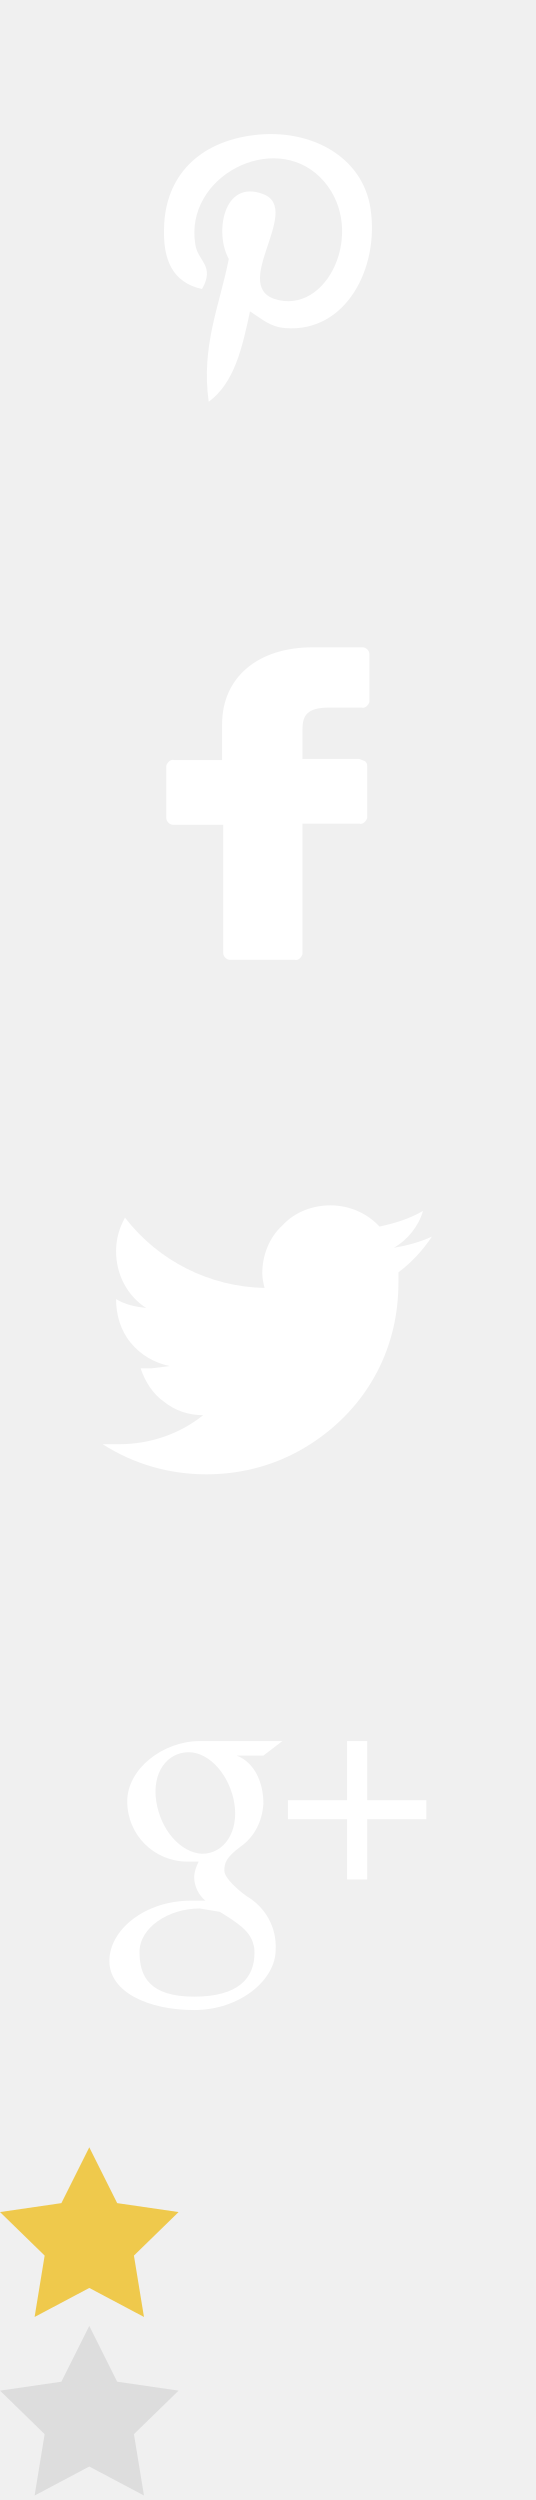
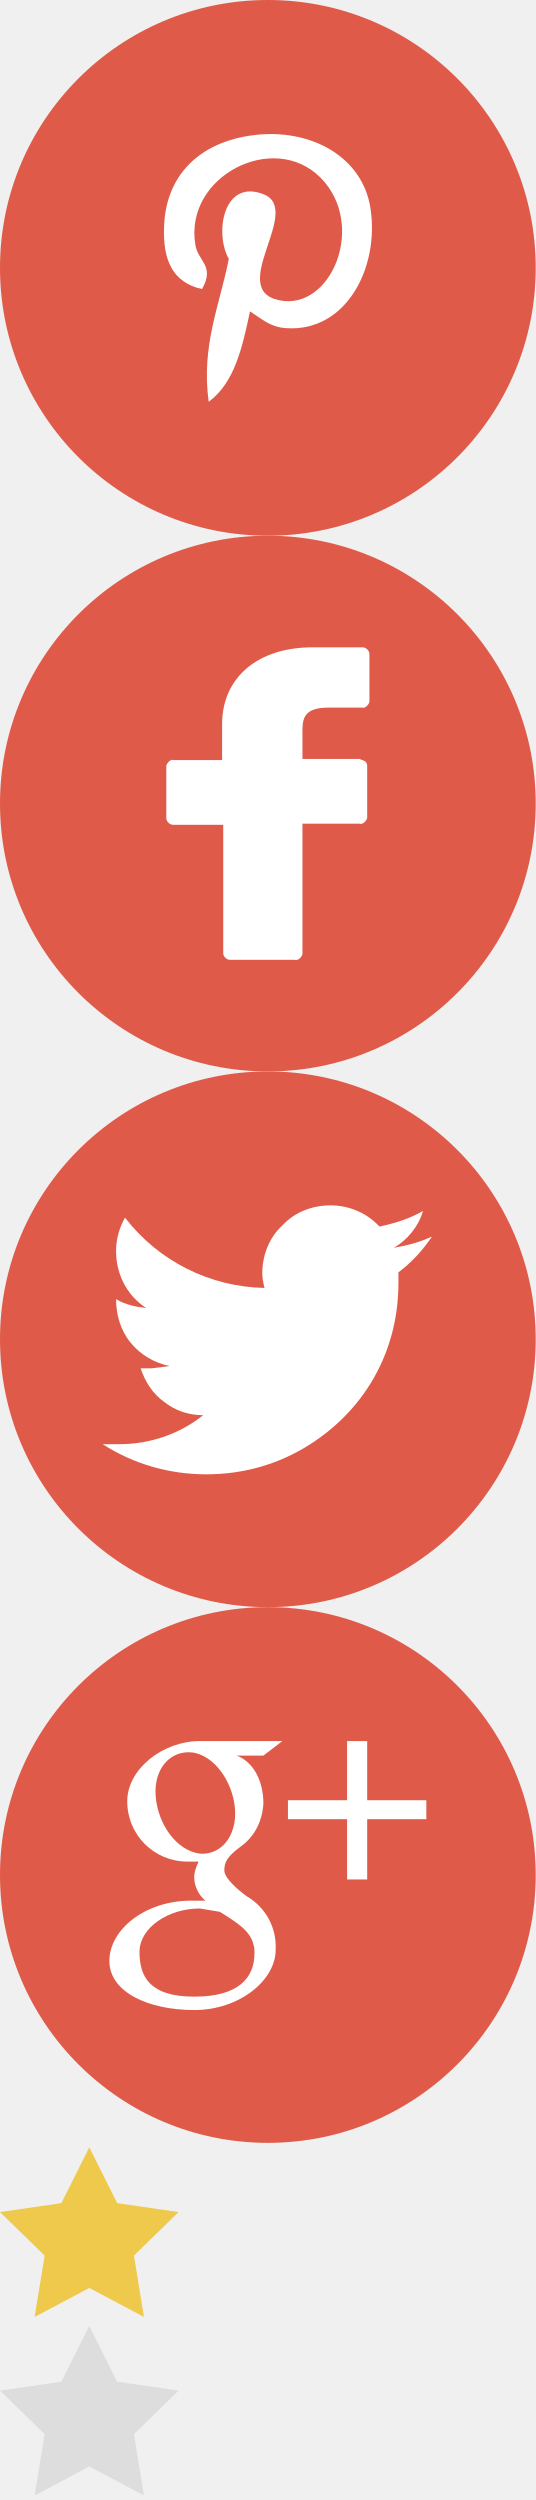
<svg xmlns="http://www.w3.org/2000/svg" version="1.1" id="Layer_1" x="0px" y="0px" viewBox="0 0 48 224" style="enable-background:new 0 0 48 224;" xml:space="preserve">
  <style type="text/css">
- 	.st0{fill:#FFFFFF;}
- 	.st1{fill:#DDDDDD;}
- 	.st2{fill:#EFC94C;}
+ 	.st0{fill:#DF5A49;}
+ 	.st1{fill:#FFFFFF;}
+ 	.st2{fill:#DDDDDD;}
+ 	.st3{fill:#EFC94C;}
</style>
-   <path class="st0" d="M32.4,58H28c-4.9,0-8.1,2.7-8.1,6.9v3.2h-4.3c-0.3-0.1-0.6,0.2-0.7,0.5c0,0,0,0.1,0,0.1v4.6  c0,0.3,0.3,0.6,0.6,0.6c0,0,0.1,0,0.1,0H20v11.5c0,0.3,0.3,0.6,0.6,0.6c0,0,0.1,0,0.1,0h5.7c0.3,0.1,0.6-0.2,0.7-0.5  c0,0,0-0.1,0-0.1V73.8h5.1c0.3,0.1,0.6-0.2,0.7-0.5c0,0,0-0.1,0-0.1v-4.6c0-0.2-0.1-0.3-0.2-0.4L32.2,68h-5.1v-2.6  c0-1.3,0.4-2,2.4-2h2.9c0.3,0.1,0.6-0.2,0.7-0.5c0,0,0-0.1,0-0.1v-4.2c0-0.3-0.3-0.6-0.6-0.6C32.5,58,32.4,58,32.4,58L32.4,58z   M35.3,111.8c1.2-0.7,2.2-1.9,2.6-3.3c-1.2,0.7-2.5,1.1-3.9,1.4c-1.1-1.2-2.7-1.9-4.4-1.9c-1.6,0-3.2,0.6-4.3,1.8  c-1.2,1.1-1.8,2.7-1.8,4.3c0,0.4,0.1,0.9,0.2,1.3c-4.9-0.1-9.5-2.4-12.5-6.3c-0.5,0.9-0.8,1.9-0.8,3c0,2.1,1,4,2.7,5.1  c-0.9-0.1-1.9-0.3-2.7-0.8c0,1.4,0.4,2.8,1.3,3.9c0.9,1.1,2.1,1.8,3.5,2.1l-1.6,0.2h-1c0.4,1.2,1.1,2.3,2.1,3c1,0.8,2.2,1.2,3.5,1.2  c-2.1,1.7-4.8,2.6-7.5,2.6H9.2c2.8,1.8,6,2.7,9.3,2.7c3.3,0,6.5-0.9,9.3-2.7c2.5-1.6,4.6-3.8,6-6.5c1.3-2.5,1.9-5.2,1.9-8V114  c1.2-0.9,2.2-2,3-3.2C37.6,111.3,36.5,111.6,35.3,111.8z M33.2,18.7c-0.7-4.7-5.4-7.2-10.4-6.6s-8,3.7-8.1,8.3  c-0.1,2.8,0.7,4.9,3.4,5.5c1.2-2.1-0.4-2.5-0.6-4c-1-6.1,7-10.2,11.2-6s1,12-3.7,11s2.2-8.1-1.4-9.5s-4.4,3.5-3.1,5.8  C19.7,27.3,18,31,18.7,36c2.3-1.7,3-4.8,3.7-8.1c1.1,0.7,1.8,1.4,3.2,1.5C31,29.8,34,24,33.2,18.7z M25.3,156h-7.4  c-3.3,0-6.5,2.5-6.5,5.4c0,3,2.4,5.4,5.4,5.4c0.1,0,0.2,0,0.3,0h0.7c-0.2,0.4-0.4,0.9-0.4,1.4c0,0.8,0.4,1.6,1,2.1h-1.3  c-4.1,0-7.3,2.6-7.3,5.4s3.5,4.4,7.6,4.4s7.3-2.7,7.3-5.4c0.1-2-0.9-3.8-2.6-4.8c-0.7-0.5-2-1.6-2-2.3s0.2-1.2,1.4-2.1  c1.3-0.9,2-2.3,2.1-3.9c0-1.9-0.8-3.7-2.4-4.3h2.4L25.3,156z M22.7,174.2c0.1,0.3,0.1,0.5,0.1,0.8c0,2.2-1.4,3.9-5.4,3.9  s-4.9-1.8-4.9-4s2.6-3.9,5.4-3.9l1.8,0.3C21.3,172.3,22.4,173,22.7,174.2z M18.1,166.1c-1.9-0.1-3.7-2.1-4.1-4.7s1-4.4,2.9-4.4  s3.7,2.1,4.1,4.6S20.1,166.1,18.1,166.1L18.1,166.1z M32.9,161.3V156h-1.8v5.3h-5.3v1.7h5.3v5.4h1.8V163h5.3v-1.7H32.9" />
-   <path class="st1" d="M8,208.4l2.5,5l5.5,0.8l-4,3.9l0.9,5.5L8,221l-4.9,2.6l0.9-5.5l-4-3.9l5.5-0.8L8,208.4" />
-   <path class="st2" d="M8,192.4l2.5,5l5.5,0.8l-4,3.9l0.9,5.5L8,205l-4.9,2.6l0.9-5.5l-4-3.9l5.5-0.8L8,192.4" />
+   <circle class="st0" cx="24" cy="24" r="24" />
+   <circle class="st0" cx="24" cy="72" r="24" />
+   <circle class="st0" cx="24" cy="120" r="24" />
+   <circle class="st0" cx="24" cy="168" r="24" />
+   <path class="st1" d="M32.4,58H28c-4.9,0-8.1,2.7-8.1,6.9v3.2h-4.3c-0.3-0.1-0.6,0.2-0.7,0.5c0,0,0,0.1,0,0.1v4.6  c0,0.3,0.3,0.6,0.6,0.6c0,0,0.1,0,0.1,0H20v11.5c0,0.3,0.3,0.6,0.6,0.6c0,0,0.1,0,0.1,0h5.7c0.3,0.1,0.6-0.2,0.7-0.5  c0,0,0-0.1,0-0.1V73.8h5.1c0.3,0.1,0.6-0.2,0.7-0.5c0,0,0-0.1,0-0.1v-4.6c0-0.2-0.1-0.3-0.2-0.4L32.2,68h-5.1v-2.6  c0-1.3,0.4-2,2.4-2h2.9c0.3,0.1,0.6-0.2,0.7-0.5c0,0,0-0.1,0-0.1v-4.2c0-0.3-0.3-0.6-0.6-0.6C32.5,58,32.4,58,32.4,58L32.4,58z" />
+   <path class="st1" d="M35.3,111.8c1.2-0.7,2.2-1.9,2.6-3.3c-1.2,0.7-2.5,1.1-3.9,1.4c-1.1-1.2-2.7-1.9-4.4-1.9  c-1.6,0-3.2,0.6-4.3,1.8c-1.2,1.1-1.8,2.7-1.8,4.3c0,0.4,0.1,0.9,0.2,1.3c-4.9-0.1-9.5-2.4-12.5-6.3c-0.5,0.9-0.8,1.9-0.8,3  c0,2.1,1,4,2.7,5.1c-0.9-0.1-1.9-0.3-2.7-0.8c0,1.4,0.4,2.8,1.3,3.9c0.9,1.1,2.1,1.8,3.5,2.1l-1.6,0.2h-1c0.4,1.2,1.1,2.3,2.1,3  c1,0.8,2.2,1.2,3.5,1.2c-2.1,1.7-4.8,2.6-7.5,2.6H9.2c2.8,1.8,6,2.7,9.3,2.7c3.3,0,6.5-0.9,9.3-2.7c2.5-1.6,4.6-3.8,6-6.5  c1.3-2.5,1.9-5.2,1.9-8V114c1.2-0.9,2.2-2,3-3.2C37.6,111.3,36.5,111.6,35.3,111.8z" />
+   <path class="st1" d="M33.2,18.7c-0.7-4.7-5.4-7.2-10.4-6.6s-8,3.7-8.1,8.3c-0.1,2.8,0.7,4.9,3.4,5.5c1.2-2.1-0.4-2.5-0.6-4  c-1-6.1,7-10.2,11.2-6s1,12-3.7,11s2.2-8.1-1.4-9.5s-4.4,3.5-3.1,5.8C19.7,27.3,18,31,18.7,36c2.3-1.7,3-4.8,3.7-8.1  c1.1,0.7,1.8,1.4,3.2,1.5C31,29.8,34,24,33.2,18.7z" />
+   <path class="st1" d="M22.1,169.9c-0.7-0.5-2-1.6-2-2.3s0.2-1.2,1.4-2.1c1.3-0.9,2-2.3,2.1-3.9c0-1.9-0.8-3.7-2.4-4.3h2.4l1.7-1.3  h-7.4c-3.3,0-6.5,2.5-6.5,5.4c0,3,2.4,5.4,5.4,5.4c0.1,0,0.2,0,0.3,0h0.7c-0.2,0.4-0.4,0.9-0.4,1.4c0,0.8,0.4,1.6,1,2.1h-1.3  c-4.1,0-7.3,2.6-7.3,5.4s3.5,4.4,7.6,4.4c4.1,0,7.3-2.7,7.3-5.4C24.8,172.7,23.8,170.9,22.1,169.9z M18.1,166.1  c-1.9-0.1-3.7-2.1-4.1-4.7c-0.4-2.6,1-4.4,2.9-4.4c1.9,0,3.7,2.1,4.1,4.6S20.1,166.1,18.1,166.1z M17.4,178.9c-4,0-4.9-1.8-4.9-4  c0-2.2,2.6-3.9,5.4-3.9l1.8,0.3c1.6,1,2.7,1.7,3,2.9c0.1,0.3,0.1,0.5,0.1,0.8C22.8,177.2,21.4,178.9,17.4,178.9z" />
+   <polyline class="st1" points="32.9,161.3 32.9,156 31.1,156 31.1,161.3 25.8,161.3 25.8,163 31.1,163 31.1,168.4 32.9,168.4  32.9,163 38.2,163 38.2,161.3 32.9,161.3 " />
+   <path class="st2" d="M8,208.4l2.5,5l5.5,0.8l-4,3.9l0.9,5.5L8,221l-4.9,2.6l0.9-5.5l-4-3.9l5.5-0.8L8,208.4" />
+   <path class="st3" d="M8,192.4l2.5,5l5.5,0.8l-4,3.9l0.9,5.5L8,205l-4.9,2.6l0.9-5.5l-4-3.9l5.5-0.8L8,192.4" />
</svg>
